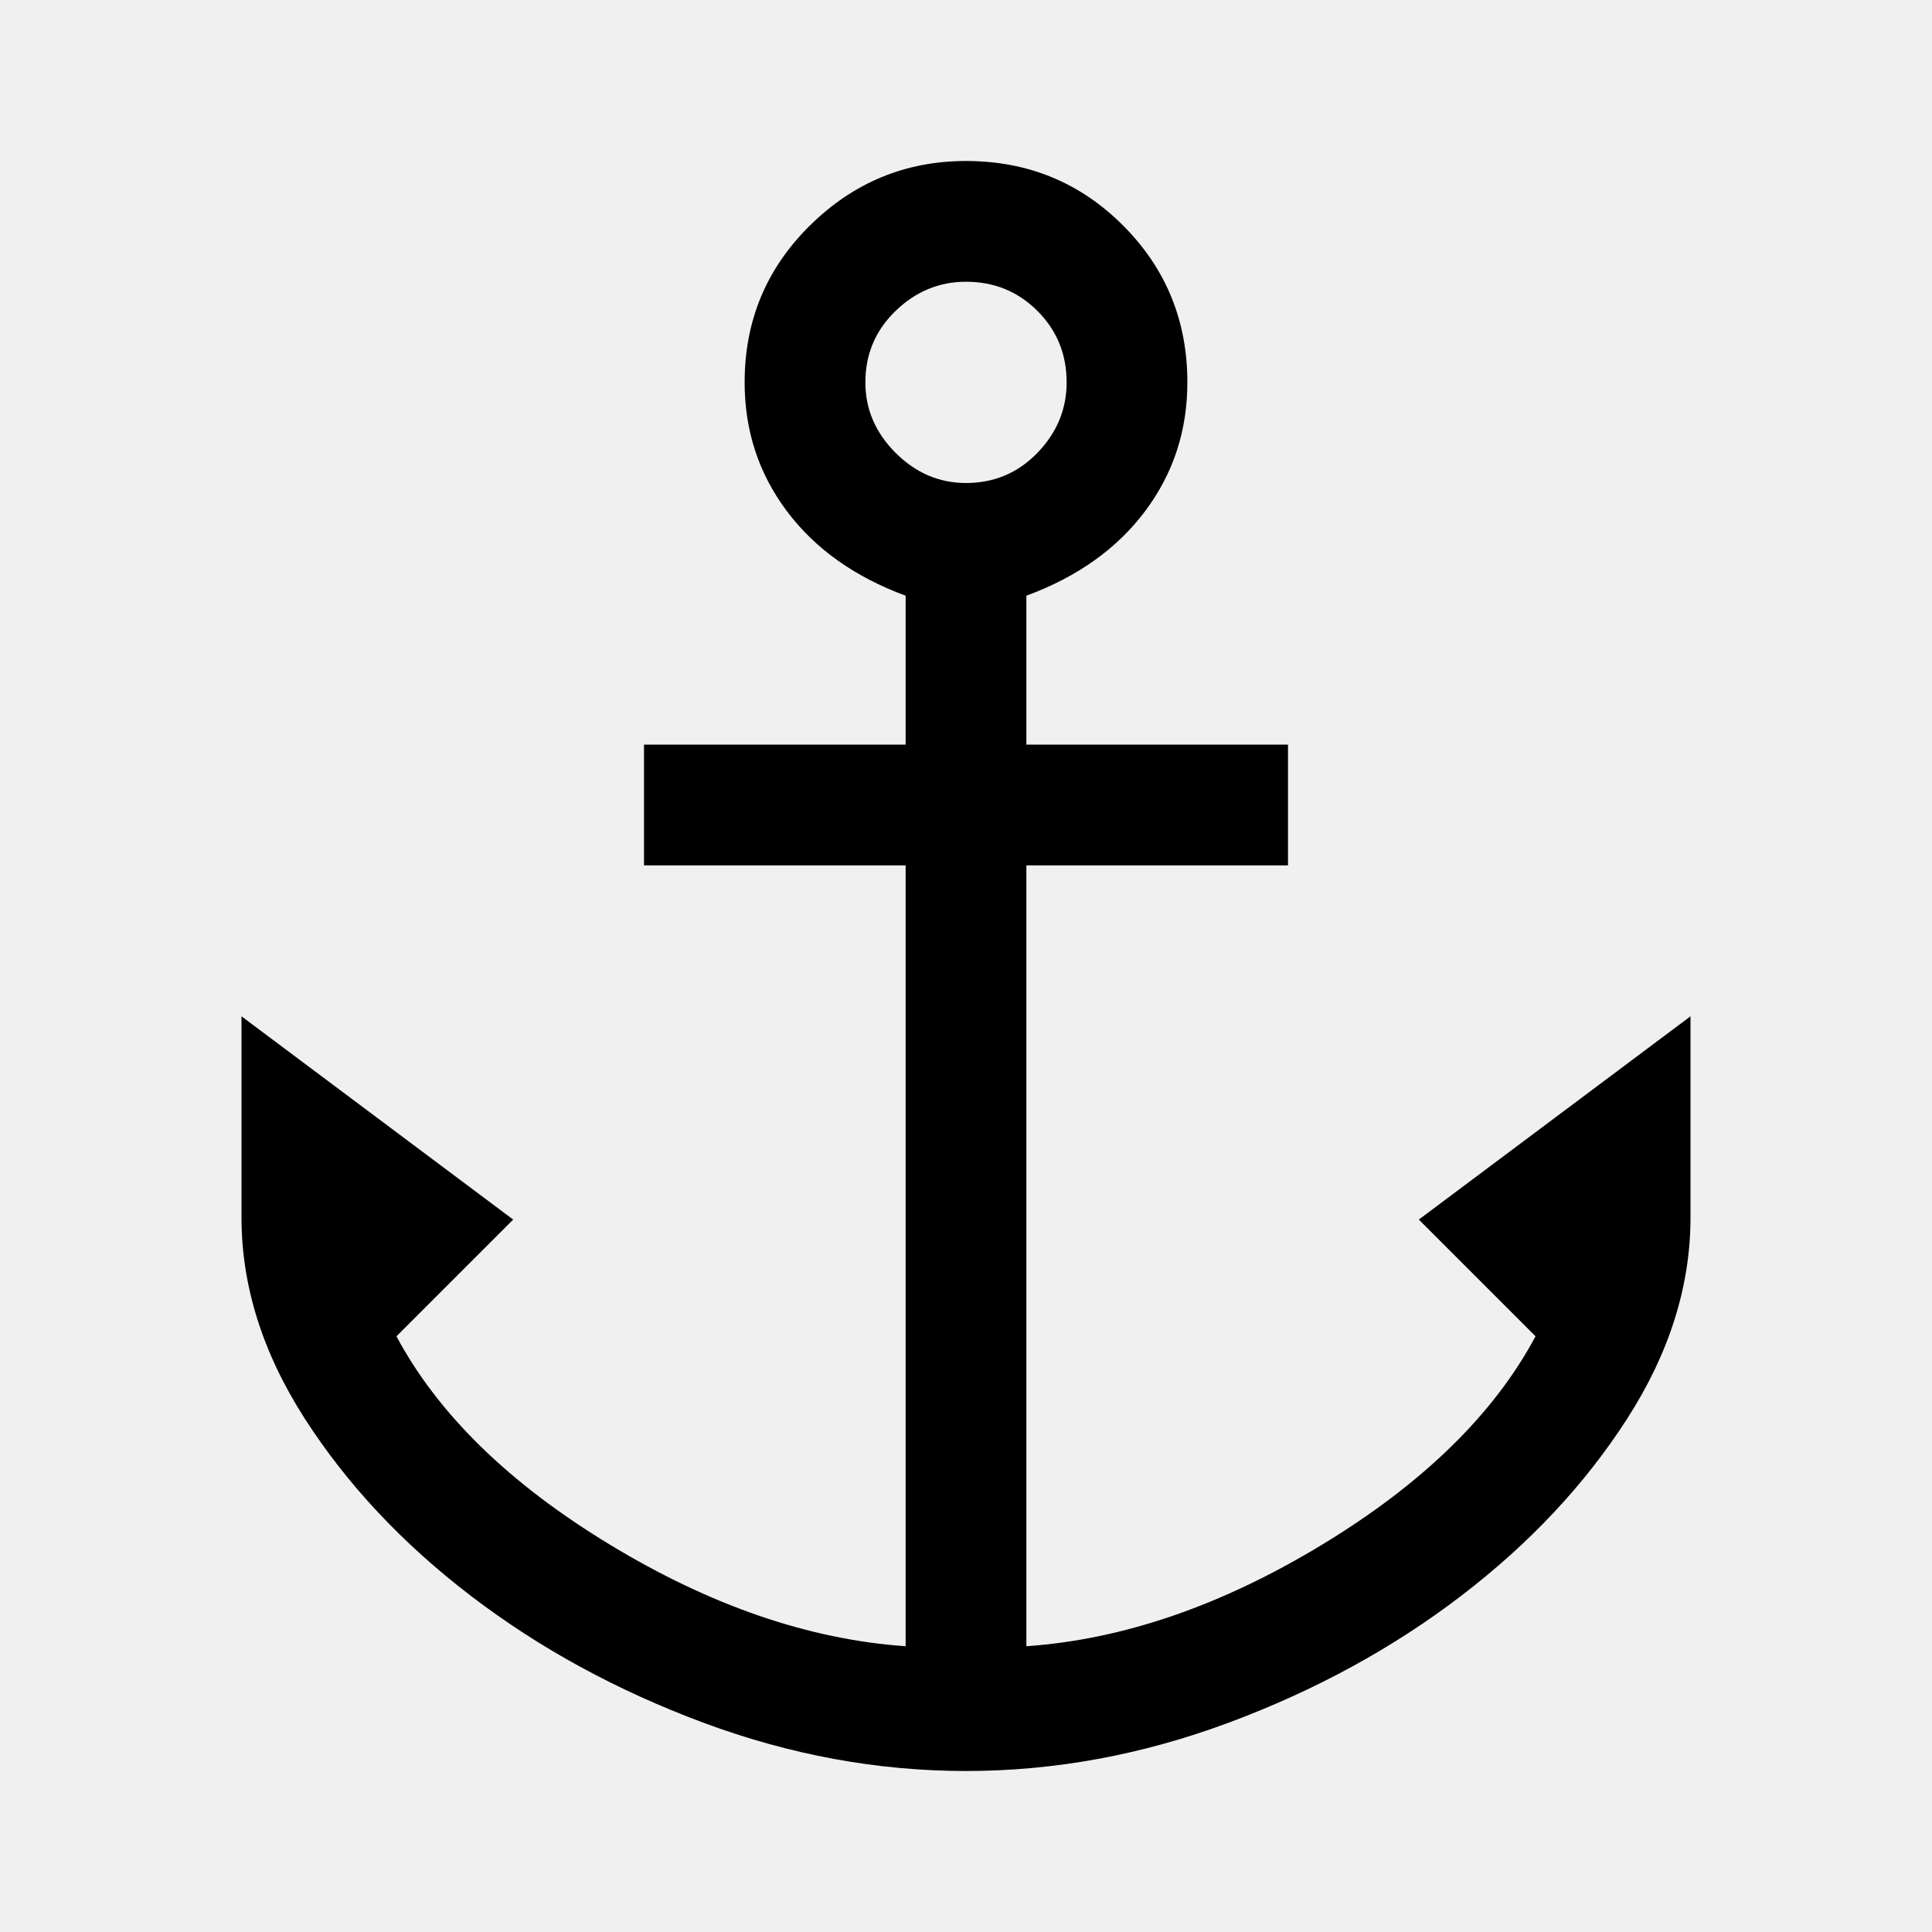
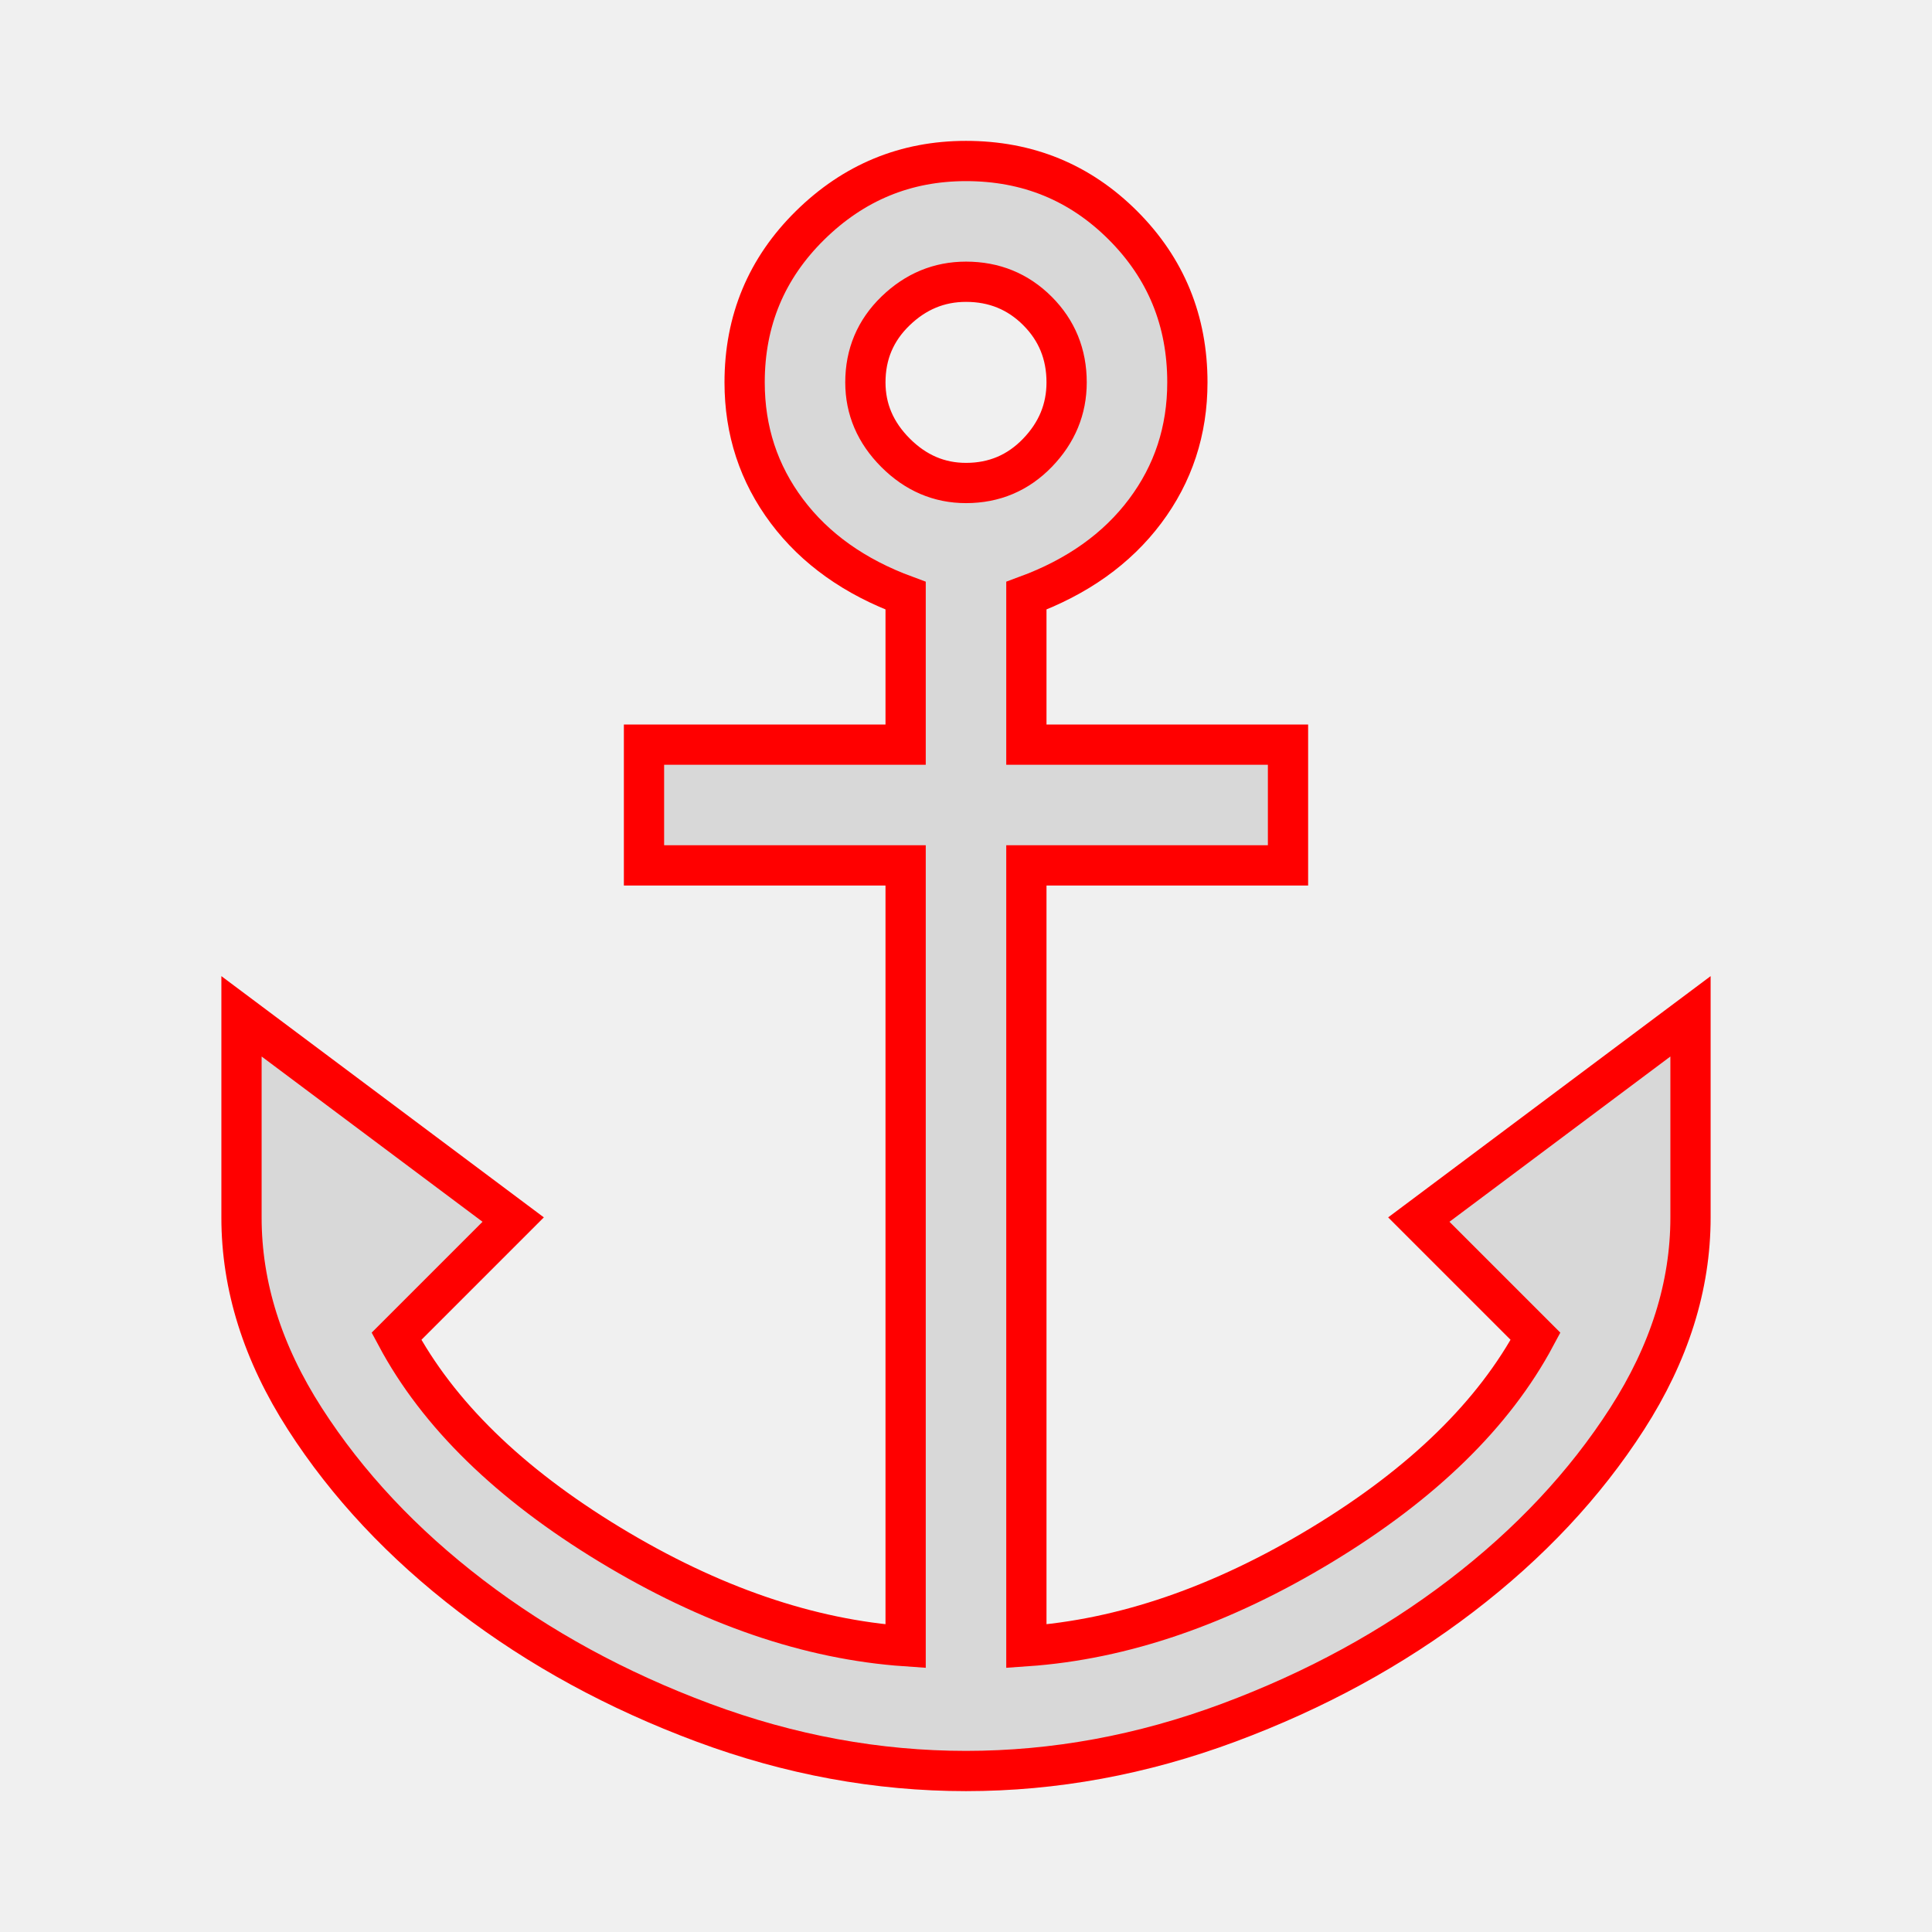
<svg xmlns="http://www.w3.org/2000/svg" height="48" width="48">
-   <path d="M24 44Q20.7 44 17.475 42.8Q14.25 41.6 11.7 39.65Q9.15 37.7 7.575 35.25Q6 32.8 6 30.25V25.25L12.75 30.3L9.85 33.2Q11.4 36.1 15.15 38.375Q18.9 40.65 22.5 40.9V21.5H16V18.5H22.5V14.8Q20.6 14.1 19.55 12.7Q18.5 11.3 18.5 9.5Q18.5 7.2 20.125 5.6Q21.75 4 24 4Q26.3 4 27.9 5.6Q29.5 7.2 29.5 9.5Q29.5 11.3 28.45 12.7Q27.4 14.1 25.5 14.8V18.5H32V21.5H25.5V40.9Q29.1 40.65 32.85 38.375Q36.6 36.1 38.15 33.2L35.25 30.3L42 25.25V30.25Q42 32.8 40.425 35.25Q38.85 37.7 36.3 39.65Q33.75 41.6 30.525 42.8Q27.3 44 24 44ZM24 12Q25.05 12 25.775 11.25Q26.5 10.5 26.5 9.5Q26.5 8.45 25.775 7.725Q25.05 7 24 7Q23 7 22.25 7.725Q21.5 8.45 21.5 9.5Q21.5 10.5 22.25 11.25Q23 12 24 12Z" />
+   <g fill="white">
+     <path style="fill: rgb(216, 216, 216);" stroke="red" d="M24 44Q20.7 44 17.475 42.8Q14.25 41.6 11.7 39.65Q9.15 37.7 7.575 35.25Q6 32.8 6 30.25V25.25L12.75 30.3L9.85 33.2Q11.4 36.1 15.15 38.375Q18.9 40.65 22.5 40.9V21.5H16V18.5H22.5V14.8Q20.6 14.1 19.55 12.7Q18.5 11.3 18.5 9.5Q18.5 7.2 20.125 5.6Q21.75 4 24 4Q26.3 4 27.9 5.6Q29.5 7.2 29.5 9.5Q29.5 11.3 28.45 12.7Q27.4 14.1 25.5 14.8V18.5H32V21.5H25.5V40.9Q29.1 40.65 32.85 38.375Q36.6 36.1 38.15 33.2L35.25 30.3L42 25.25V30.25Q42 32.8 40.425 35.25Q38.85 37.7 36.3 39.65Q33.75 41.6 30.525 42.8Q27.3 44 24 44ZM24 12Q25.05 12 25.775 11.25Q26.5 10.5 26.5 9.5Q26.5 8.45 25.775 7.725Q25.05 7 24 7Q23 7 22.25 7.725Q21.5 8.45 21.5 9.5Q21.5 10.5 22.25 11.25Q23 12 24 12Z" />
+   </g>
</svg>
